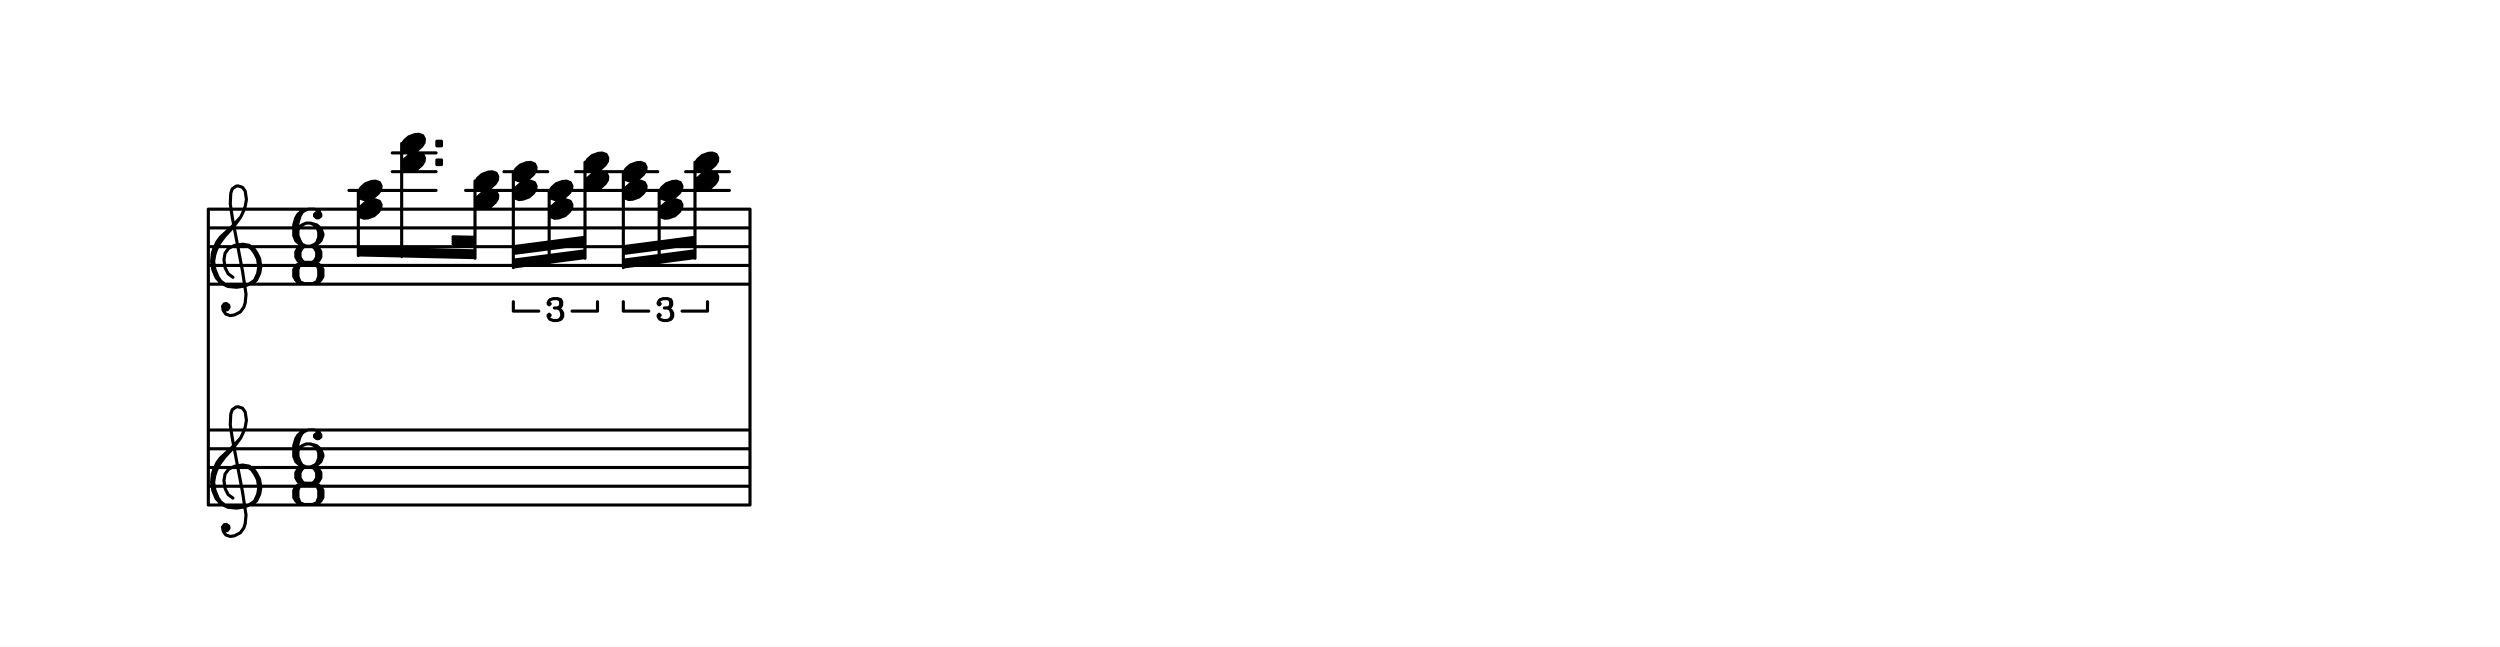
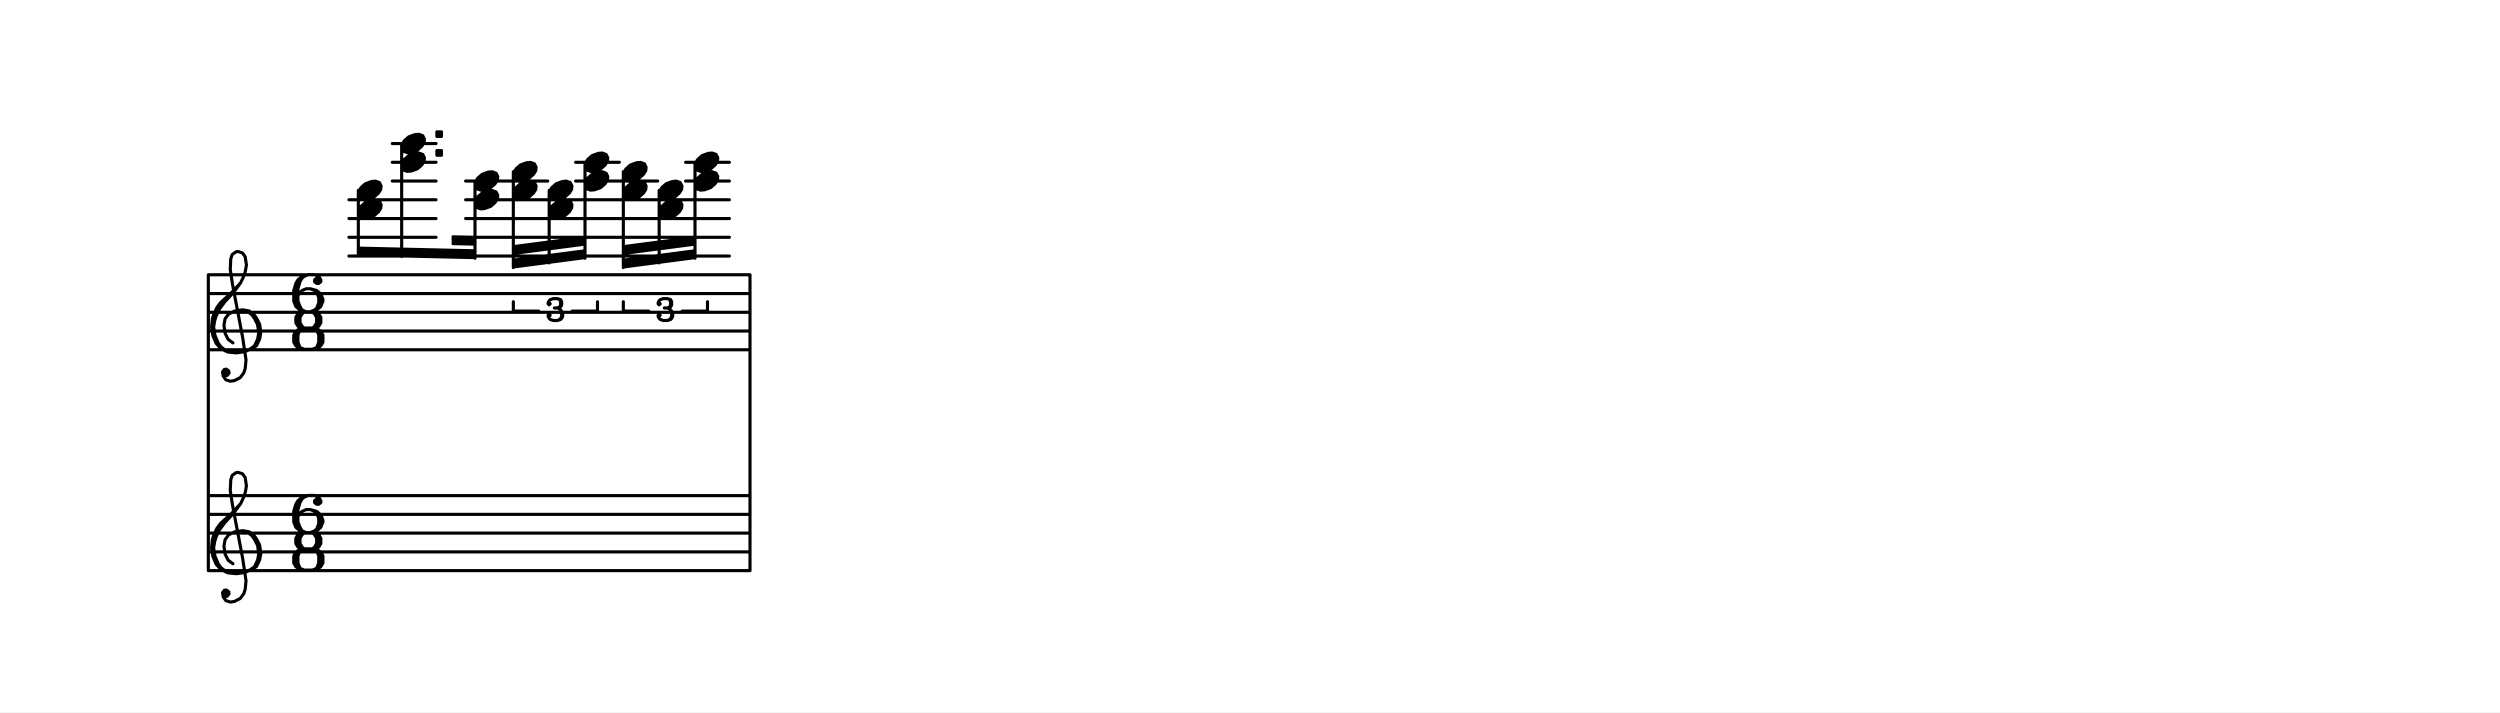
- <svg xmlns="http://www.w3.org/2000/svg" width="1200" height="310.4">
-   <rect x="0" y="0" width="1200" height="310.4" fill="white" />
-   <path stroke="black" stroke-width="1.5" stroke-linecap="round" stroke-linejoin="round" fill="none" d="M 100,100.4 100,242.4 M 100,100.4 360,100.4 M 100,109.4 360,109.4 M 100,118.4 360,118.4 M 100,127.4 360,127.4 M 100,136.4 360,136.4 M 100,206.4 360,206.4 M 100,215.4 360,215.4 M 100,224.4 360,224.4 M 100,233.4 360,233.4 M 100,242.4 360,242.4 M 108.112,148.819 109.101,148.67 109.94,147.532 109.791,146.543 108.653,145.703 107.664,145.853 106.825,146.991 107.124,148.969 108.411,150.797 110.538,151.487 112.516,151.188 115.333,149.751 117.011,147.474 117.701,145.347 118.092,141.243 116.448,130.366 111.574,104.808 110.528,97.886 110.77,92.793 111.46,90.666 113.288,89.378 114.276,89.229 116.403,89.919 117.691,91.747 118.289,95.702 117.748,98.818 117.058,100.945 115.529,104.21 111.183,108.912 105.848,113.764 104.17,116.04 102.64,119.306 101.95,121.433 101.559,125.537 102.157,129.492 103.744,133.298 106.17,135.965 109.435,137.494 113.539,137.885 117.494,137.288 121.3,135.701 123.128,134.414 124.657,131.148 125.198,128.033 124.6,124.078 123.163,121.261 121.875,119.433 119.599,117.754 116.483,117.213 112.528,117.811 109.711,119.248 108.033,121.525 107.492,124.64 108.09,128.596 109.527,131.412 111.803,133.091 M 107.813,146.842 107.963,147.83 108.952,147.681 108.802,146.692 107.813,146.842 M 115.529,104.21 112.172,108.763 107.826,113.465 105.308,116.88 103.779,120.145 103.089,122.272 102.548,125.388 103.146,129.343 104.732,133.148 106.02,134.976 109.435,137.494 M 117.494,137.288 120.311,135.851 122.139,134.563 123.669,131.298 124.209,128.182 123.611,124.227 122.174,121.41 120.887,119.582 118.61,117.903 116.483,117.213 M 152,102.85 152,103.7 153,103.7 153,102.85 152,102.85 M 153,102 152,102 151,102.85 151,103.7 152,104.55 153,104.55 154,103.7 154,102.85 153,101.15 151,100.3 148,100.3 145,101.15 143,102.85 142,104.55 141,107.95 141,113.05 142,115.6 144,117.3 147,118.15 149,118.15 152,117.3 154,115.6 155,113.05 155,112.2 154,109.65 152,107.95 149,107.1 147,107.1 145,107.95 144,108.8 143,110.5 M 144,102.85 143,104.55 142,107.95 142,113.05 143,115.6 144,116.45 M 153,115.6 154,113.9 154,111.35 153,109.65 M 148,100.3 146,101.15 145,102 144,103.7 143,107.1 143,113.05 144,115.6 145,117.3 147,118.15 M 149,118.15 151,117.3 152,116.45 153,113.9 153,111.35 152,108.8 151,107.95 149,107.1 M 146,118.3 143,119.15 142,120.85 142,123.4 143,125.1 146,125.95 150,125.95 153,125.1 154,123.4 154,120.85 153,119.15 150,118.3 146,118.3 M 144,119.15 143,120.85 143,123.4 144,125.1 M 152,125.1 153,123.4 153,120.85 152,119.15 M 146,118.3 145,119.15 144,120.85 144,123.4 145,125.1 146,125.95 M 150,125.95 151,125.1 152,123.4 152,120.85 151,119.15 150,118.3 M 146,125.95 143,126.8 142,127.65 141,129.35 141,132.75 142,134.45 143,135.3 146,136.15 150,136.15 153,135.3 154,134.45 155,132.75 155,129.35 154,127.65 153,126.8 150,125.95 M 143,127.65 142,129.35 142,132.75 143,134.45 M 153,134.45 154,132.75 154,129.35 153,127.65 M 146,125.95 144,126.8 143,129.35 143,132.75 144,135.3 146,136.15 M 150,136.15 152,135.3 153,132.75 153,129.35 152,126.8 150,125.95 M 178.36,96.12 175.4,97.2 173.32,99.04 172.2,100.8 172.04,102.48 172.84,104.08 174.68,104.76 176.6,104.6 179.56,103.52 181.64,101.68 182.76,99.92 182.92,98.24 182.12,96.64 180.28,95.96 178.36,96.12 M 174.28,98.96 180.28,95.96 M 173.16,100.72 181.16,96.72 M 172.04,102.48 182.04,97.48 M 172.92,103.24 182.92,98.24 M 173.8,104 181.8,100 M 174.68,104.76 180.68,101.76 M 178.36,87.12 175.4,88.2 173.32,90.04 172.2,91.8 172.04,93.48 172.84,95.08 174.68,95.76 176.6,95.6 179.56,94.52 181.64,92.68 182.76,90.92 182.92,89.24 182.12,87.64 180.28,86.96 178.36,87.12 M 174.28,89.96 180.28,86.96 M 173.16,91.72 181.16,87.72 M 172.04,93.48 182.04,88.48 M 172.92,94.24 182.92,89.24 M 173.8,95 181.8,91 M 174.68,95.76 180.68,92.76 M 172,100.4 172,91.4 M 209.7,76.8 209.7,79 211.9,79 211.9,76.8 209.7,76.8 M 209.7,76.8 211.9,79 M 211.9,76.8 209.7,79 M 199.16,73.62 196.2,74.7 194.12,76.54 193,78.3 192.84,79.98 193.64,81.58 195.48,82.26 197.4,82.1 200.36,81.02 202.44,79.18 203.56,77.42 203.72,75.74 202.92,74.14 201.08,73.46 199.16,73.62 M 195.08,76.46 201.08,73.46 M 193.96,78.22 201.96,74.22 M 192.84,79.98 202.84,74.98 M 193.72,80.74 203.72,75.74 M 194.6,81.5 202.6,77.5 M 195.48,82.26 201.48,79.26 M 209.7,67.8 209.7,70 211.9,70 211.9,67.8 209.7,67.8 M 209.7,67.8 211.9,70 M 211.9,67.8 209.7,70 M 199.16,64.62 196.2,65.7 194.12,67.54 193,69.3 192.84,70.98 193.64,72.58 195.48,73.26 197.4,73.1 200.36,72.02 202.44,70.18 203.56,68.42 203.72,66.74 202.92,65.14 201.08,64.46 199.16,64.62 M 195.08,67.46 201.08,64.46 M 193.96,69.22 201.96,65.22 M 192.84,70.98 202.84,65.98 M 193.72,71.74 203.72,66.74 M 194.6,72.5 202.6,68.5 M 195.48,73.26 201.48,70.26 M 192.8,77.9 192.8,68.9 M 234.36,91.62 231.4,92.7 229.32,94.54 228.2,96.3 228.04,97.98 228.84,99.58 230.68,100.26 232.6,100.1 235.56,99.02 237.64,97.18 238.76,95.42 238.92,93.74 238.12,92.14 236.28,91.46 234.36,91.62 M 230.28,94.46 236.28,91.46 M 229.16,96.22 237.16,92.22 M 228.04,97.98 238.04,92.98 M 228.92,98.74 238.92,93.74 M 229.8,99.5 237.8,95.5 M 230.68,100.26 236.68,97.26 M 234.36,82.62 231.4,83.7 229.32,85.54 228.2,87.3 228.04,88.98 228.84,90.58 230.68,91.26 232.6,91.1 235.56,90.02 237.64,88.18 238.76,86.42 238.92,84.74 238.12,83.14 236.28,82.46 234.36,82.62 M 230.28,85.46 236.28,82.46 M 229.16,87.22 237.16,83.22 M 228.04,88.98 238.04,83.98 M 228.92,89.74 238.92,84.74 M 229.8,90.5 237.8,86.5 M 230.68,91.26 236.68,88.26 M 228,95.9 228,86.9 M 252.76,87.12 249.8,88.2 247.72,90.04 246.6,91.8 246.44,93.48 247.24,95.08 249.08,95.76 251,95.6 253.96,94.52 256.04,92.68 257.16,90.92 257.32,89.24 256.52,87.64 254.68,86.96 252.76,87.12 M 248.68,89.96 254.68,86.96 M 247.56,91.72 255.56,87.72 M 246.44,93.48 256.44,88.48 M 247.32,94.24 257.32,89.24 M 248.2,95 256.2,91 M 249.08,95.76 255.08,92.76 M 252.76,78.12 249.8,79.2 247.72,81.04 246.6,82.8 246.44,84.48 247.24,86.08 249.08,86.76 251,86.6 253.96,85.52 256.04,83.68 257.16,81.92 257.32,80.24 256.52,78.64 254.68,77.96 252.76,78.12 M 248.68,80.96 254.68,77.96 M 247.56,82.72 255.56,78.72 M 246.44,84.48 256.44,79.48 M 247.32,85.24 257.32,80.24 M 248.2,86 256.2,82 M 249.08,86.76 255.08,83.76 M 246.4,91.4 246.4,82.4 M 269.96,87.12 267,88.2 264.92,90.04 263.8,91.8 263.64,93.48 264.44,95.08 266.28,95.76 268.2,95.6 271.16,94.52 273.24,92.68 274.36,90.92 274.52,89.24 273.72,87.64 271.88,86.96 269.96,87.12 M 265.88,89.96 271.88,86.96 M 264.76,91.72 272.76,87.72 M 263.64,93.48 273.64,88.48 M 264.52,94.24 274.52,89.24 M 265.4,95 273.4,91 M 266.28,95.76 272.28,92.76 M 263.6,100.4 263.6,91.4 M 269.96,96.12 267,97.2 264.92,99.04 263.8,100.8 263.64,102.48 264.44,104.08 266.28,104.76 268.2,104.6 271.16,103.52 273.24,101.68 274.36,99.92 274.52,98.24 273.72,96.64 271.88,95.96 269.96,96.12 M 265.88,98.96 271.88,95.96 M 264.76,100.72 272.76,96.72 M 263.64,102.48 273.64,97.48 M 264.52,103.24 274.52,98.24 M 265.4,104 273.4,100 M 266.28,104.76 272.28,101.76 M 287.16,82.62 284.2,83.7 282.12,85.54 281,87.3 280.84,88.98 281.64,90.58 283.48,91.26 285.4,91.1 288.36,90.02 290.44,88.18 291.56,86.42 291.72,84.74 290.92,83.14 289.08,82.46 287.16,82.62 M 283.08,85.46 289.08,82.46 M 281.96,87.22 289.96,83.22 M 280.84,88.98 290.84,83.98 M 281.72,89.74 291.72,84.74 M 282.6,90.5 290.6,86.5 M 283.48,91.26 289.48,88.26 M 287.16,73.62 284.2,74.7 282.12,76.54 281,78.3 280.84,79.98 281.64,81.58 283.48,82.26 285.4,82.1 288.36,81.02 290.44,79.18 291.56,77.42 291.72,75.74 290.92,74.14 289.08,73.46 287.16,73.62 M 283.08,76.46 289.08,73.46 M 281.96,78.22 289.96,74.22 M 280.84,79.98 290.84,74.98 M 281.72,80.74 291.72,75.74 M 282.6,81.5 290.6,77.5 M 283.48,82.26 289.48,79.26 M 280.8,86.9 280.8,77.9 M 305.56,87.12 302.6,88.2 300.52,90.04 299.4,91.8 299.24,93.48 300.04,95.08 301.88,95.76 303.8,95.6 306.76,94.52 308.84,92.68 309.96,90.92 310.12,89.24 309.32,87.64 307.48,86.96 305.56,87.12 M 301.48,89.96 307.48,86.96 M 300.36,91.72 308.36,87.72 M 299.24,93.48 309.24,88.48 M 300.12,94.24 310.12,89.24 M 301,95 309,91 M 301.88,95.76 307.88,92.76 M 305.56,78.12 302.6,79.2 300.52,81.04 299.4,82.8 299.24,84.48 300.04,86.08 301.88,86.76 303.8,86.6 306.76,85.52 308.84,83.68 309.96,81.92 310.12,80.24 309.32,78.64 307.48,77.96 305.56,78.12 M 301.48,80.96 307.48,77.96 M 300.36,82.72 308.36,78.72 M 299.24,84.48 309.24,79.48 M 300.12,85.24 310.12,80.24 M 301,86 309,82 M 301.88,86.76 307.88,83.76 M 299.2,91.4 299.2,82.4 M 322.76,87.12 319.8,88.2 317.72,90.04 316.6,91.8 316.44,93.48 317.24,95.08 319.08,95.76 321,95.6 323.96,94.52 326.04,92.68 327.16,90.92 327.32,89.24 326.52,87.64 324.68,86.96 322.76,87.12 M 318.68,89.96 324.68,86.96 M 317.56,91.72 325.56,87.72 M 316.44,93.48 326.44,88.48 M 317.32,94.24 327.32,89.24 M 318.2,95 326.2,91 M 319.08,95.76 325.08,92.76 M 316.4,100.4 316.4,91.4 M 322.76,96.12 319.8,97.2 317.72,99.04 316.6,100.8 316.44,102.48 317.24,104.08 319.08,104.76 321,104.6 323.96,103.52 326.04,101.68 327.16,99.92 327.32,98.24 326.52,96.64 324.68,95.96 322.76,96.12 M 318.68,98.96 324.68,95.96 M 317.56,100.72 325.56,96.72 M 316.44,102.48 326.44,97.48 M 317.32,103.24 327.32,98.24 M 318.2,104 326.2,100 M 319.08,104.76 325.08,101.76 M 339.96,82.62 337,83.7 334.92,85.54 333.8,87.3 333.64,88.98 334.44,90.58 336.28,91.26 338.2,91.1 341.16,90.02 343.24,88.18 344.36,86.42 344.52,84.74 343.72,83.14 341.88,82.46 339.96,82.62 M 335.88,85.46 341.88,82.46 M 334.76,87.22 342.76,83.22 M 333.64,88.98 343.64,83.98 M 334.52,89.74 344.52,84.74 M 335.4,90.5 343.4,86.5 M 336.28,91.26 342.28,88.26 M 339.96,73.62 337,74.7 334.92,76.54 333.8,78.3 333.64,79.98 334.44,81.58 336.28,82.26 338.2,82.1 341.16,81.02 343.24,79.18 344.36,77.42 344.52,75.74 343.72,74.14 341.88,73.46 339.96,73.62 M 335.88,76.46 341.88,73.46 M 334.76,78.22 342.76,74.22 M 333.64,79.98 343.64,74.98 M 334.52,80.74 344.52,75.74 M 335.4,81.5 343.4,77.5 M 336.28,82.26 342.28,79.26 M 333.6,86.9 333.6,77.9 M 172,122.371 228,123.659 M 172,121.281 228,122.569 M 172,120.191 228,121.479 M 172,119.101 228,120.389 M 217.44,116.936 228,117.179 M 217.44,115.846 228,116.089 M 217.44,114.756 228,114.999 M 217.44,113.666 228,113.909 M 172,122.671 172,100.4 M 192.8,123.15 192.8,77.9 M 228,123.959 228,95.9 M 246.4,128.15 280.8,123.65 M 246.4,127.06 280.8,122.56 M 246.4,125.97 280.8,121.47 M 246.4,124.88 280.8,120.38 M 246.4,121.67 280.8,117.17 M 246.4,120.58 280.8,116.08 M 246.4,119.49 280.8,114.99 M 246.4,118.4 280.8,113.9 M 246.4,128.45 246.4,91.4 M 263.6,126.2 263.6,100.4 M 280.8,123.95 280.8,86.9 M 299.2,128.15 333.6,123.65 M 299.2,127.06 333.6,122.56 M 299.2,125.97 333.6,121.47 M 299.2,124.88 333.6,120.38 M 299.2,121.67 333.6,117.17 M 299.2,120.58 333.6,116.08 M 299.2,119.49 333.6,114.99 M 299.2,118.4 333.6,113.9 M 299.2,128.45 299.2,91.4 M 316.4,126.2 316.4,100.4 M 333.6,123.95 333.6,86.9 M 246.4,144.83 246.4,149.33 258.6,149.33 M 274.6,149.33 286.8,149.33 286.8,144.83 M 263.6,145.33 264.1,145.83 263.6,146.33 263.1,145.83 263.1,145.33 263.6,144.33 264.1,143.83 265.6,143.33 267.6,143.33 269.1,143.83 269.6,144.83 269.6,146.33 269.1,147.33 267.6,147.83 266.1,147.83 M 267.6,143.33 268.6,143.83 269.1,144.83 269.1,146.33 268.6,147.33 267.6,147.83 M 267.6,147.83 268.6,148.33 269.6,149.33 270.1,150.33 270.1,151.83 269.6,152.83 269.1,153.33 267.6,153.83 265.6,153.83 264.1,153.33 263.6,152.83 263.1,151.83 263.1,151.33 263.6,150.83 264.1,151.33 263.6,151.83 M 269.1,148.83 269.6,150.33 269.6,151.83 269.1,152.83 268.6,153.33 267.6,153.83 M 299.2,144.83 299.2,149.33 311.4,149.33 M 327.4,149.33 339.6,149.33 339.6,144.83 M 316.4,145.33 316.9,145.83 316.4,146.33 315.9,145.83 315.9,145.33 316.4,144.33 316.9,143.83 318.4,143.33 320.4,143.33 321.9,143.83 322.4,144.83 322.4,146.33 321.9,147.33 320.4,147.83 318.9,147.83 M 320.4,143.33 321.4,143.83 321.9,144.83 321.9,146.33 321.4,147.33 320.4,147.83 M 320.4,147.83 321.4,148.33 322.4,149.33 322.9,150.33 322.9,151.83 322.4,152.83 321.9,153.33 320.4,153.83 318.4,153.83 316.9,153.33 316.4,152.83 315.9,151.83 315.9,151.33 316.4,150.83 316.9,151.33 316.4,151.83 M 321.9,148.83 322.4,150.33 322.4,151.83 321.9,152.83 321.4,153.33 320.4,153.83 M 167.5,91.4 188.5,91.4 M 188.3,82.4 209.3,82.4 M 188.3,91.4 209.3,91.4 M 188.3,73.4 209.3,73.4 M 223.5,91.4 244.5,91.4 M 241.9,91.4 262.9,91.4 M 241.9,82.4 262.9,82.4 M 259.1,91.4 280.1,91.4 M 276.3,91.4 297.3,91.4 M 276.3,82.4 297.3,82.4 M 294.7,91.4 315.7,91.4 M 294.7,82.4 315.7,82.4 M 311.9,91.4 332.9,91.4 M 329.1,91.4 350.1,91.4 M 329.1,82.4 350.1,82.4 M 108.112,254.819 109.101,254.67 109.94,253.532 109.791,252.543 108.653,251.703 107.664,251.853 106.825,252.991 107.124,254.969 108.411,256.797 110.538,257.487 112.516,257.188 115.333,255.751 117.011,253.474 117.701,251.347 118.092,247.243 116.448,236.366 111.574,210.808 110.528,203.886 110.77,198.793 111.46,196.666 113.288,195.378 114.276,195.229 116.403,195.919 117.691,197.747 118.289,201.702 117.748,204.818 117.058,206.945 115.529,210.21 111.183,214.912 105.848,219.764 104.17,222.04 102.64,225.306 101.95,227.433 101.559,231.537 102.157,235.492 103.744,239.298 106.17,241.965 109.435,243.494 113.539,243.885 117.494,243.288 121.3,241.701 123.128,240.414 124.657,237.148 125.198,234.033 124.6,230.078 123.163,227.261 121.875,225.433 119.599,223.754 116.483,223.213 112.528,223.811 109.711,225.248 108.033,227.525 107.492,230.64 108.09,234.596 109.527,237.412 111.803,239.091 M 107.813,252.842 107.963,253.83 108.952,253.681 108.802,252.692 107.813,252.842 M 115.529,210.21 112.172,214.763 107.826,219.465 105.308,222.88 103.779,226.145 103.089,228.272 102.548,231.388 103.146,235.343 104.732,239.148 106.02,240.976 109.435,243.494 M 117.494,243.288 120.311,241.851 122.139,240.563 123.669,237.298 124.209,234.182 123.611,230.227 122.174,227.41 120.887,225.582 118.61,223.903 116.483,223.213 M 152,208.85 152,209.7 153,209.7 153,208.85 152,208.85 M 153,208 152,208 151,208.85 151,209.7 152,210.55 153,210.55 154,209.7 154,208.85 153,207.15 151,206.3 148,206.3 145,207.15 143,208.85 142,210.55 141,213.95 141,219.05 142,221.6 144,223.3 147,224.15 149,224.15 152,223.3 154,221.6 155,219.05 155,218.2 154,215.65 152,213.95 149,213.1 147,213.1 145,213.95 144,214.8 143,216.5 M 144,208.85 143,210.55 142,213.95 142,219.05 143,221.6 144,222.45 M 153,221.6 154,219.9 154,217.35 153,215.65 M 148,206.3 146,207.15 145,208 144,209.7 143,213.1 143,219.05 144,221.6 145,223.3 147,224.15 M 149,224.15 151,223.3 152,222.45 153,219.9 153,217.35 152,214.8 151,213.95 149,213.1 M 146,224.3 143,225.15 142,226.85 142,229.4 143,231.1 146,231.95 150,231.95 153,231.1 154,229.4 154,226.85 153,225.15 150,224.3 146,224.3 M 144,225.15 143,226.85 143,229.4 144,231.1 M 152,231.1 153,229.4 153,226.85 152,225.15 M 146,224.3 145,225.15 144,226.85 144,229.4 145,231.1 146,231.95 M 150,231.95 151,231.1 152,229.4 152,226.85 151,225.15 150,224.3 M 146,231.95 143,232.8 142,233.65 141,235.35 141,238.75 142,240.45 143,241.3 146,242.15 150,242.15 153,241.3 154,240.45 155,238.75 155,235.35 154,233.65 153,232.8 150,231.95 M 143,233.65 142,235.35 142,238.75 143,240.45 M 153,240.45 154,238.75 154,235.35 153,233.65 M 146,231.95 144,232.8 143,235.35 143,238.75 144,241.3 146,242.15 M 150,242.15 152,241.3 153,238.75 153,235.35 152,232.8 150,231.95 M 360,100.4 360,242.4 " />
+ <svg xmlns="http://www.w3.org/2000/svg" width="1200" height="341.9">
+   <rect x="0" y="0" width="1200" height="341.9" fill="white" />
+   <path stroke="black" stroke-width="1.5" stroke-linecap="round" stroke-linejoin="round" fill="none" d="M 100,131.9 100,273.9 M 100,131.9 360,131.9 M 100,140.9 360,140.9 M 100,149.9 360,149.9 M 100,158.9 360,158.9 M 100,167.9 360,167.9 M 100,237.9 360,237.9 M 100,246.9 360,246.9 M 100,255.9 360,255.9 M 100,264.9 360,264.9 M 100,273.9 360,273.9 M 108.112,180.319 109.101,180.17 109.94,179.032 109.791,178.043 108.653,177.203 107.664,177.353 106.825,178.491 107.124,180.469 108.411,182.297 110.538,182.987 112.516,182.688 115.333,181.251 117.011,178.974 117.701,176.847 118.092,172.743 116.448,161.866 111.574,136.308 110.528,129.386 110.77,124.293 111.46,122.166 113.288,120.878 114.276,120.729 116.403,121.419 117.691,123.247 118.289,127.202 117.748,130.318 117.058,132.445 115.529,135.71 111.183,140.412 105.848,145.264 104.17,147.54 102.64,150.806 101.95,152.933 101.559,157.037 102.157,160.992 103.744,164.798 106.17,167.465 109.435,168.994 113.539,169.385 117.494,168.788 121.3,167.201 123.128,165.914 124.657,162.648 125.198,159.533 124.6,155.578 123.163,152.761 121.875,150.933 119.599,149.254 116.483,148.713 112.528,149.311 109.711,150.748 108.033,153.025 107.492,156.14 108.09,160.096 109.527,162.912 111.803,164.591 M 107.813,178.342 107.963,179.33 108.952,179.181 108.802,178.192 107.813,178.342 M 115.529,135.71 112.172,140.263 107.826,144.965 105.308,148.38 103.779,151.645 103.089,153.772 102.548,156.888 103.146,160.843 104.732,164.648 106.02,166.476 109.435,168.994 M 117.494,168.788 120.311,167.351 122.139,166.063 123.669,162.798 124.209,159.682 123.611,155.727 122.174,152.91 120.887,151.082 118.61,149.403 116.483,148.713 M 152,134.35 152,135.2 153,135.2 153,134.35 152,134.35 M 153,133.5 152,133.5 151,134.35 151,135.2 152,136.05 153,136.05 154,135.2 154,134.35 153,132.65 151,131.8 148,131.8 145,132.65 143,134.35 142,136.05 141,139.45 141,144.55 142,147.1 144,148.8 147,149.65 149,149.65 152,148.8 154,147.1 155,144.55 155,143.7 154,141.15 152,139.45 149,138.6 147,138.6 145,139.45 144,140.3 143,142 M 144,134.35 143,136.05 142,139.45 142,144.55 143,147.1 144,147.95 M 153,147.1 154,145.4 154,142.85 153,141.15 M 148,131.8 146,132.65 145,133.5 144,135.2 143,138.6 143,144.55 144,147.1 145,148.8 147,149.65 M 149,149.65 151,148.8 152,147.95 153,145.4 153,142.85 152,140.3 151,139.45 149,138.6 M 146,149.8 143,150.65 142,152.35 142,154.9 143,156.6 146,157.45 150,157.45 153,156.6 154,154.9 154,152.35 153,150.65 150,149.8 146,149.8 M 144,150.65 143,152.35 143,154.9 144,156.6 M 152,156.6 153,154.9 153,152.35 152,150.65 M 146,149.8 145,150.65 144,152.35 144,154.9 145,156.6 146,157.45 M 150,157.45 151,156.6 152,154.9 152,152.35 151,150.65 150,149.8 M 146,157.45 143,158.3 142,159.15 141,160.85 141,164.25 142,165.95 143,166.8 146,167.65 150,167.65 153,166.8 154,165.95 155,164.25 155,160.85 154,159.15 153,158.3 150,157.45 M 143,159.15 142,160.85 142,164.25 143,165.95 M 153,165.95 154,164.25 154,160.85 153,159.15 M 146,157.45 144,158.3 143,160.85 143,164.25 144,166.8 146,167.65 M 150,167.65 152,166.8 153,164.25 153,160.85 152,158.3 150,157.45 M 178.36,96.12 175.4,97.2 173.32,99.04 172.2,100.8 172.04,102.48 172.84,104.08 174.68,104.76 176.6,104.6 179.56,103.52 181.64,101.68 182.76,99.92 182.92,98.24 182.12,96.64 180.28,95.96 178.36,96.12 M 174.28,98.96 180.28,95.96 M 173.16,100.72 181.16,96.72 M 172.04,102.48 182.04,97.48 M 172.92,103.24 182.92,98.24 M 173.8,104 181.8,100 M 174.68,104.76 180.68,101.76 M 178.36,87.12 175.4,88.2 173.32,90.04 172.2,91.8 172.04,93.48 172.84,95.08 174.68,95.76 176.6,95.6 179.56,94.52 181.64,92.68 182.76,90.92 182.92,89.24 182.12,87.64 180.28,86.96 178.36,87.12 M 174.28,89.96 180.28,86.96 M 173.16,91.72 181.16,87.72 M 172.04,93.48 182.04,88.48 M 172.92,94.24 182.92,89.24 M 173.8,95 181.8,91 M 174.68,95.76 180.68,92.76 M 172,100.4 172,91.4 M 209.7,72.3 209.7,74.5 211.9,74.5 211.9,72.3 209.7,72.3 M 209.7,72.3 211.9,74.5 M 211.9,72.3 209.7,74.5 M 199.16,73.62 196.2,74.7 194.12,76.54 193,78.3 192.84,79.98 193.64,81.58 195.48,82.26 197.4,82.1 200.36,81.02 202.44,79.18 203.56,77.42 203.72,75.74 202.92,74.14 201.08,73.46 199.16,73.62 M 195.08,76.46 201.08,73.46 M 193.96,78.22 201.96,74.22 M 192.84,79.98 202.84,74.98 M 193.72,80.74 203.72,75.74 M 194.6,81.5 202.6,77.5 M 195.48,82.26 201.48,79.26 M 209.7,63.3 209.7,65.5 211.9,65.5 211.9,63.3 209.7,63.3 M 209.7,63.3 211.9,65.5 M 211.9,63.3 209.7,65.5 M 199.16,64.62 196.2,65.7 194.12,67.54 193,69.3 192.84,70.98 193.64,72.58 195.48,73.26 197.4,73.1 200.36,72.02 202.44,70.18 203.56,68.42 203.72,66.74 202.92,65.14 201.08,64.46 199.16,64.62 M 195.08,67.46 201.08,64.46 M 193.96,69.22 201.96,65.22 M 192.84,70.98 202.84,65.98 M 193.72,71.74 203.72,66.74 M 194.6,72.5 202.6,68.5 M 195.48,73.26 201.48,70.26 M 192.8,77.9 192.8,68.9 M 234.36,91.62 231.4,92.7 229.32,94.54 228.2,96.3 228.04,97.98 228.84,99.58 230.68,100.26 232.6,100.1 235.56,99.02 237.64,97.18 238.76,95.42 238.92,93.74 238.12,92.14 236.28,91.46 234.36,91.62 M 230.28,94.46 236.28,91.46 M 229.16,96.22 237.16,92.22 M 228.04,97.98 238.04,92.98 M 228.92,98.74 238.92,93.74 M 229.8,99.5 237.8,95.5 M 230.68,100.26 236.68,97.26 M 234.36,82.62 231.4,83.7 229.32,85.54 228.2,87.3 228.04,88.98 228.84,90.58 230.68,91.26 232.6,91.1 235.56,90.02 237.64,88.18 238.76,86.42 238.92,84.74 238.12,83.14 236.28,82.46 234.36,82.62 M 230.28,85.46 236.28,82.46 M 229.16,87.22 237.16,83.22 M 228.04,88.98 238.04,83.98 M 228.92,89.74 238.92,84.74 M 229.8,90.5 237.8,86.5 M 230.68,91.26 236.68,88.26 M 228,95.9 228,86.9 M 252.76,87.12 249.8,88.2 247.72,90.04 246.6,91.8 246.44,93.48 247.24,95.08 249.08,95.76 251,95.6 253.96,94.52 256.04,92.68 257.16,90.92 257.32,89.24 256.52,87.64 254.68,86.96 252.76,87.12 M 248.68,89.96 254.68,86.96 M 247.56,91.72 255.56,87.72 M 246.44,93.48 256.44,88.48 M 247.32,94.24 257.32,89.24 M 248.2,95 256.2,91 M 249.08,95.76 255.08,92.76 M 252.76,78.12 249.8,79.2 247.72,81.04 246.6,82.8 246.44,84.48 247.24,86.08 249.08,86.76 251,86.6 253.96,85.52 256.04,83.68 257.16,81.92 257.32,80.24 256.52,78.64 254.68,77.96 252.76,78.12 M 248.68,80.96 254.68,77.96 M 247.56,82.72 255.56,78.72 M 246.44,84.48 256.44,79.48 M 247.32,85.24 257.32,80.24 M 248.2,86 256.2,82 M 249.08,86.76 255.08,83.76 M 246.4,91.4 246.4,82.4 M 269.96,87.12 267,88.2 264.92,90.04 263.8,91.8 263.64,93.48 264.44,95.08 266.28,95.76 268.2,95.6 271.16,94.52 273.24,92.68 274.36,90.92 274.52,89.24 273.72,87.64 271.88,86.96 269.96,87.12 M 265.88,89.96 271.88,86.96 M 264.76,91.72 272.76,87.72 M 263.64,93.48 273.64,88.48 M 264.52,94.24 274.52,89.24 M 265.4,95 273.4,91 M 266.28,95.76 272.28,92.76 M 263.6,100.4 263.6,91.4 M 269.96,96.12 267,97.2 264.92,99.04 263.8,100.8 263.64,102.48 264.44,104.08 266.28,104.76 268.2,104.6 271.16,103.52 273.24,101.68 274.36,99.92 274.52,98.24 273.72,96.64 271.88,95.96 269.96,96.12 M 265.88,98.96 271.88,95.96 M 264.76,100.72 272.76,96.72 M 263.64,102.48 273.64,97.48 M 264.52,103.24 274.52,98.24 M 265.4,104 273.4,100 M 266.28,104.76 272.28,101.76 M 287.16,82.62 284.2,83.7 282.12,85.54 281,87.3 280.84,88.98 281.64,90.58 283.48,91.26 285.4,91.1 288.36,90.02 290.44,88.18 291.56,86.42 291.72,84.74 290.92,83.14 289.08,82.46 287.16,82.62 M 283.08,85.46 289.08,82.46 M 281.96,87.22 289.96,83.22 M 280.84,88.98 290.84,83.98 M 281.72,89.74 291.72,84.74 M 282.6,90.5 290.6,86.5 M 283.48,91.26 289.48,88.26 M 287.16,73.62 284.2,74.7 282.12,76.54 281,78.3 280.84,79.98 281.64,81.58 283.48,82.26 285.4,82.1 288.36,81.02 290.44,79.18 291.56,77.42 291.72,75.74 290.92,74.14 289.08,73.46 287.16,73.62 M 283.08,76.46 289.08,73.46 M 281.96,78.22 289.96,74.22 M 280.84,79.98 290.84,74.98 M 281.72,80.74 291.72,75.74 M 282.6,81.5 290.6,77.5 M 283.48,82.26 289.48,79.26 M 280.8,86.9 280.8,77.9 M 305.56,87.12 302.6,88.2 300.52,90.04 299.4,91.8 299.24,93.48 300.04,95.08 301.88,95.76 303.8,95.6 306.76,94.52 308.84,92.68 309.96,90.92 310.12,89.24 309.32,87.64 307.48,86.96 305.56,87.12 M 301.48,89.96 307.48,86.96 M 300.36,91.72 308.36,87.72 M 299.24,93.48 309.24,88.48 M 300.12,94.24 310.12,89.24 M 301,95 309,91 M 301.88,95.76 307.88,92.76 M 305.56,78.12 302.6,79.2 300.52,81.04 299.4,82.8 299.24,84.48 300.04,86.08 301.88,86.76 303.8,86.6 306.76,85.52 308.84,83.68 309.96,81.92 310.12,80.24 309.32,78.64 307.48,77.96 305.56,78.12 M 301.48,80.96 307.48,77.96 M 300.36,82.72 308.36,78.72 M 299.24,84.48 309.24,79.48 M 300.12,85.24 310.12,80.24 M 301,86 309,82 M 301.88,86.76 307.88,83.76 M 299.2,91.4 299.2,82.4 M 322.76,87.12 319.8,88.2 317.72,90.04 316.6,91.8 316.44,93.48 317.24,95.08 319.08,95.76 321,95.6 323.96,94.52 326.04,92.68 327.16,90.92 327.32,89.24 326.52,87.64 324.68,86.96 322.76,87.12 M 318.68,89.96 324.68,86.96 M 317.56,91.72 325.56,87.72 M 316.44,93.48 326.44,88.48 M 317.32,94.24 327.32,89.24 M 318.2,95 326.2,91 M 319.08,95.76 325.08,92.76 M 316.4,100.4 316.4,91.4 M 322.76,96.12 319.8,97.2 317.72,99.04 316.6,100.8 316.44,102.48 317.24,104.08 319.08,104.76 321,104.6 323.96,103.52 326.04,101.68 327.16,99.92 327.32,98.24 326.52,96.64 324.68,95.96 322.76,96.12 M 318.68,98.96 324.68,95.96 M 317.56,100.72 325.56,96.72 M 316.44,102.48 326.44,97.48 M 317.32,103.24 327.32,98.24 M 318.2,104 326.2,100 M 319.08,104.76 325.08,101.76 M 339.96,82.62 337,83.7 334.92,85.54 333.8,87.3 333.64,88.98 334.44,90.58 336.28,91.26 338.2,91.1 341.16,90.02 343.24,88.18 344.36,86.42 344.52,84.74 343.72,83.14 341.88,82.46 339.96,82.62 M 335.88,85.46 341.88,82.46 M 334.76,87.22 342.76,83.22 M 333.64,88.98 343.64,83.98 M 334.52,89.74 344.52,84.74 M 335.4,90.5 343.4,86.5 M 336.28,91.26 342.28,88.26 M 339.96,73.62 337,74.7 334.92,76.54 333.8,78.3 333.64,79.98 334.44,81.58 336.28,82.26 338.2,82.1 341.16,81.02 343.24,79.18 344.36,77.42 344.52,75.74 343.72,74.14 341.88,73.46 339.96,73.62 M 335.88,76.46 341.88,73.46 M 334.76,78.22 342.76,74.22 M 333.64,79.98 343.64,74.98 M 334.52,80.74 344.52,75.74 M 335.4,81.5 343.4,77.5 M 336.28,82.26 342.28,79.26 M 333.6,86.9 333.6,77.9 M 172,122.371 228,123.659 M 172,121.281 228,122.569 M 172,120.191 228,121.479 M 172,119.101 228,120.389 M 217.44,116.936 228,117.179 M 217.44,115.846 228,116.089 M 217.44,114.756 228,114.999 M 217.44,113.666 228,113.909 M 172,122.671 172,100.4 M 192.8,123.15 192.8,77.9 M 228,123.959 228,95.9 M 246.4,128.15 280.8,123.65 M 246.4,127.06 280.8,122.56 M 246.4,125.97 280.8,121.47 M 246.4,124.88 280.8,120.38 M 246.4,121.67 280.8,117.17 M 246.4,120.58 280.8,116.08 M 246.4,119.49 280.8,114.99 M 246.4,118.4 280.8,113.9 M 246.4,128.45 246.4,91.4 M 263.6,126.2 263.6,100.4 M 280.8,123.95 280.8,86.9 M 299.2,128.15 333.6,123.65 M 299.2,127.06 333.6,122.56 M 299.2,125.97 333.6,121.47 M 299.2,124.88 333.6,120.38 M 299.2,121.67 333.6,117.17 M 299.2,120.58 333.6,116.08 M 299.2,119.49 333.6,114.99 M 299.2,118.4 333.6,113.9 M 299.2,128.45 299.2,91.4 M 316.4,126.2 316.4,100.4 M 333.6,123.95 333.6,86.9 M 246.4,144.83 246.4,149.33 258.6,149.33 M 274.6,149.33 286.8,149.33 286.8,144.83 M 263.6,145.33 264.1,145.83 263.6,146.33 263.1,145.83 263.1,145.33 263.6,144.33 264.1,143.83 265.6,143.33 267.6,143.33 269.1,143.83 269.6,144.83 269.6,146.33 269.1,147.33 267.6,147.83 266.1,147.83 M 267.6,143.33 268.6,143.83 269.1,144.83 269.1,146.33 268.6,147.33 267.6,147.83 M 267.6,147.83 268.6,148.33 269.6,149.33 270.1,150.33 270.1,151.83 269.6,152.83 269.1,153.33 267.6,153.83 265.6,153.83 264.1,153.33 263.6,152.83 263.1,151.83 263.1,151.33 263.6,150.83 264.1,151.33 263.6,151.83 M 269.1,148.83 269.6,150.33 269.6,151.83 269.1,152.83 268.6,153.33 267.6,153.83 M 299.2,144.83 299.2,149.33 311.4,149.33 M 327.4,149.33 339.6,149.33 339.6,144.83 M 316.4,145.33 316.9,145.83 316.4,146.33 315.9,145.83 315.9,145.33 316.4,144.33 316.9,143.83 318.4,143.33 320.4,143.33 321.9,143.83 322.4,144.83 322.4,146.33 321.9,147.33 320.4,147.83 318.9,147.83 M 320.4,143.33 321.4,143.83 321.9,144.83 321.9,146.33 321.4,147.33 320.4,147.83 M 320.4,147.83 321.4,148.33 322.4,149.33 322.9,150.33 322.9,151.83 322.4,152.83 321.9,153.33 320.4,153.83 318.4,153.83 316.9,153.33 316.4,152.83 315.9,151.83 315.9,151.33 316.4,150.83 316.9,151.33 316.4,151.83 M 321.9,148.83 322.4,150.33 322.4,151.83 321.9,152.83 321.4,153.33 320.4,153.83 M 167.5,104.9 188.5,104.9 M 167.5,113.9 188.5,113.9 M 167.5,122.9 188.5,122.9 M 167.5,95.9 188.5,95.9 M 188.3,77.9 209.3,77.9 M 188.3,86.9 209.3,86.9 M 188.3,95.9 209.3,95.9 M 188.3,104.9 209.3,104.9 M 188.3,113.9 209.3,113.9 M 188.3,122.9 209.3,122.9 M 188.3,68.9 209.3,68.9 M 223.5,95.9 244.5,95.9 M 223.5,104.9 244.5,104.9 M 223.5,113.9 244.5,113.9 M 223.5,122.9 244.5,122.9 M 223.5,86.9 244.5,86.9 M 241.9,95.9 262.9,95.9 M 241.9,104.9 262.9,104.9 M 241.9,113.9 262.9,113.9 M 241.9,122.9 262.9,122.9 M 241.9,86.9 262.9,86.9 M 259.1,95.9 280.1,95.9 M 259.1,104.9 280.1,104.9 M 259.1,113.9 280.1,113.9 M 259.1,122.9 280.1,122.9 M 276.3,86.9 297.3,86.9 M 276.3,95.9 297.3,95.9 M 276.3,104.9 297.3,104.9 M 276.3,113.9 297.3,113.9 M 276.3,122.9 297.3,122.9 M 276.3,77.9 297.3,77.9 M 294.7,95.9 315.7,95.9 M 294.7,104.9 315.7,104.9 M 294.7,113.9 315.7,113.9 M 294.7,122.9 315.7,122.9 M 294.7,86.9 315.7,86.9 M 311.9,95.9 332.9,95.9 M 311.9,104.9 332.9,104.9 M 311.9,113.9 332.9,113.9 M 311.9,122.9 332.9,122.9 M 329.1,86.9 350.1,86.9 M 329.1,95.9 350.1,95.9 M 329.1,104.9 350.1,104.9 M 329.1,113.9 350.1,113.9 M 329.1,122.9 350.1,122.9 M 329.1,77.9 350.1,77.9 M 108.112,286.319 109.101,286.17 109.94,285.032 109.791,284.043 108.653,283.203 107.664,283.353 106.825,284.491 107.124,286.469 108.411,288.297 110.538,288.987 112.516,288.688 115.333,287.251 117.011,284.974 117.701,282.847 118.092,278.743 116.448,267.866 111.574,242.308 110.528,235.386 110.77,230.293 111.46,228.166 113.288,226.878 114.276,226.729 116.403,227.419 117.691,229.247 118.289,233.202 117.748,236.318 117.058,238.445 115.529,241.71 111.183,246.412 105.848,251.264 104.17,253.54 102.64,256.806 101.95,258.933 101.559,263.037 102.157,266.992 103.744,270.798 106.17,273.465 109.435,274.994 113.539,275.385 117.494,274.788 121.3,273.201 123.128,271.914 124.657,268.648 125.198,265.533 124.6,261.578 123.163,258.761 121.875,256.933 119.599,255.254 116.483,254.713 112.528,255.311 109.711,256.748 108.033,259.025 107.492,262.14 108.09,266.096 109.527,268.912 111.803,270.591 M 107.813,284.342 107.963,285.33 108.952,285.181 108.802,284.192 107.813,284.342 M 115.529,241.71 112.172,246.263 107.826,250.965 105.308,254.38 103.779,257.645 103.089,259.772 102.548,262.888 103.146,266.843 104.732,270.648 106.02,272.476 109.435,274.994 M 117.494,274.788 120.311,273.351 122.139,272.063 123.669,268.798 124.209,265.682 123.611,261.727 122.174,258.91 120.887,257.082 118.61,255.403 116.483,254.713 M 152,240.35 152,241.2 153,241.2 153,240.35 152,240.35 M 153,239.5 152,239.5 151,240.35 151,241.2 152,242.05 153,242.05 154,241.2 154,240.35 153,238.65 151,237.8 148,237.8 145,238.65 143,240.35 142,242.05 141,245.45 141,250.55 142,253.1 144,254.8 147,255.65 149,255.65 152,254.8 154,253.1 155,250.55 155,249.7 154,247.15 152,245.45 149,244.6 147,244.6 145,245.45 144,246.3 143,248 M 144,240.35 143,242.05 142,245.45 142,250.55 143,253.1 144,253.95 M 153,253.1 154,251.4 154,248.85 153,247.15 M 148,237.8 146,238.65 145,239.5 144,241.2 143,244.6 143,250.55 144,253.1 145,254.8 147,255.65 M 149,255.65 151,254.8 152,253.95 153,251.4 153,248.85 152,246.3 151,245.45 149,244.6 M 146,255.8 143,256.65 142,258.35 142,260.9 143,262.6 146,263.45 150,263.45 153,262.6 154,260.9 154,258.35 153,256.65 150,255.8 146,255.8 M 144,256.65 143,258.35 143,260.9 144,262.6 M 152,262.6 153,260.9 153,258.35 152,256.65 M 146,255.8 145,256.65 144,258.35 144,260.9 145,262.6 146,263.45 M 150,263.45 151,262.6 152,260.9 152,258.35 151,256.65 150,255.8 M 146,263.45 143,264.3 142,265.15 141,266.85 141,270.25 142,271.95 143,272.8 146,273.65 150,273.65 153,272.8 154,271.95 155,270.25 155,266.85 154,265.15 153,264.3 150,263.45 M 143,265.15 142,266.85 142,270.25 143,271.95 M 153,271.95 154,270.25 154,266.85 153,265.15 M 146,263.45 144,264.3 143,266.85 143,270.25 144,272.8 146,273.65 M 150,273.65 152,272.8 153,270.25 153,266.85 152,264.3 150,263.45 M 360,131.9 360,273.9 " />
</svg>
